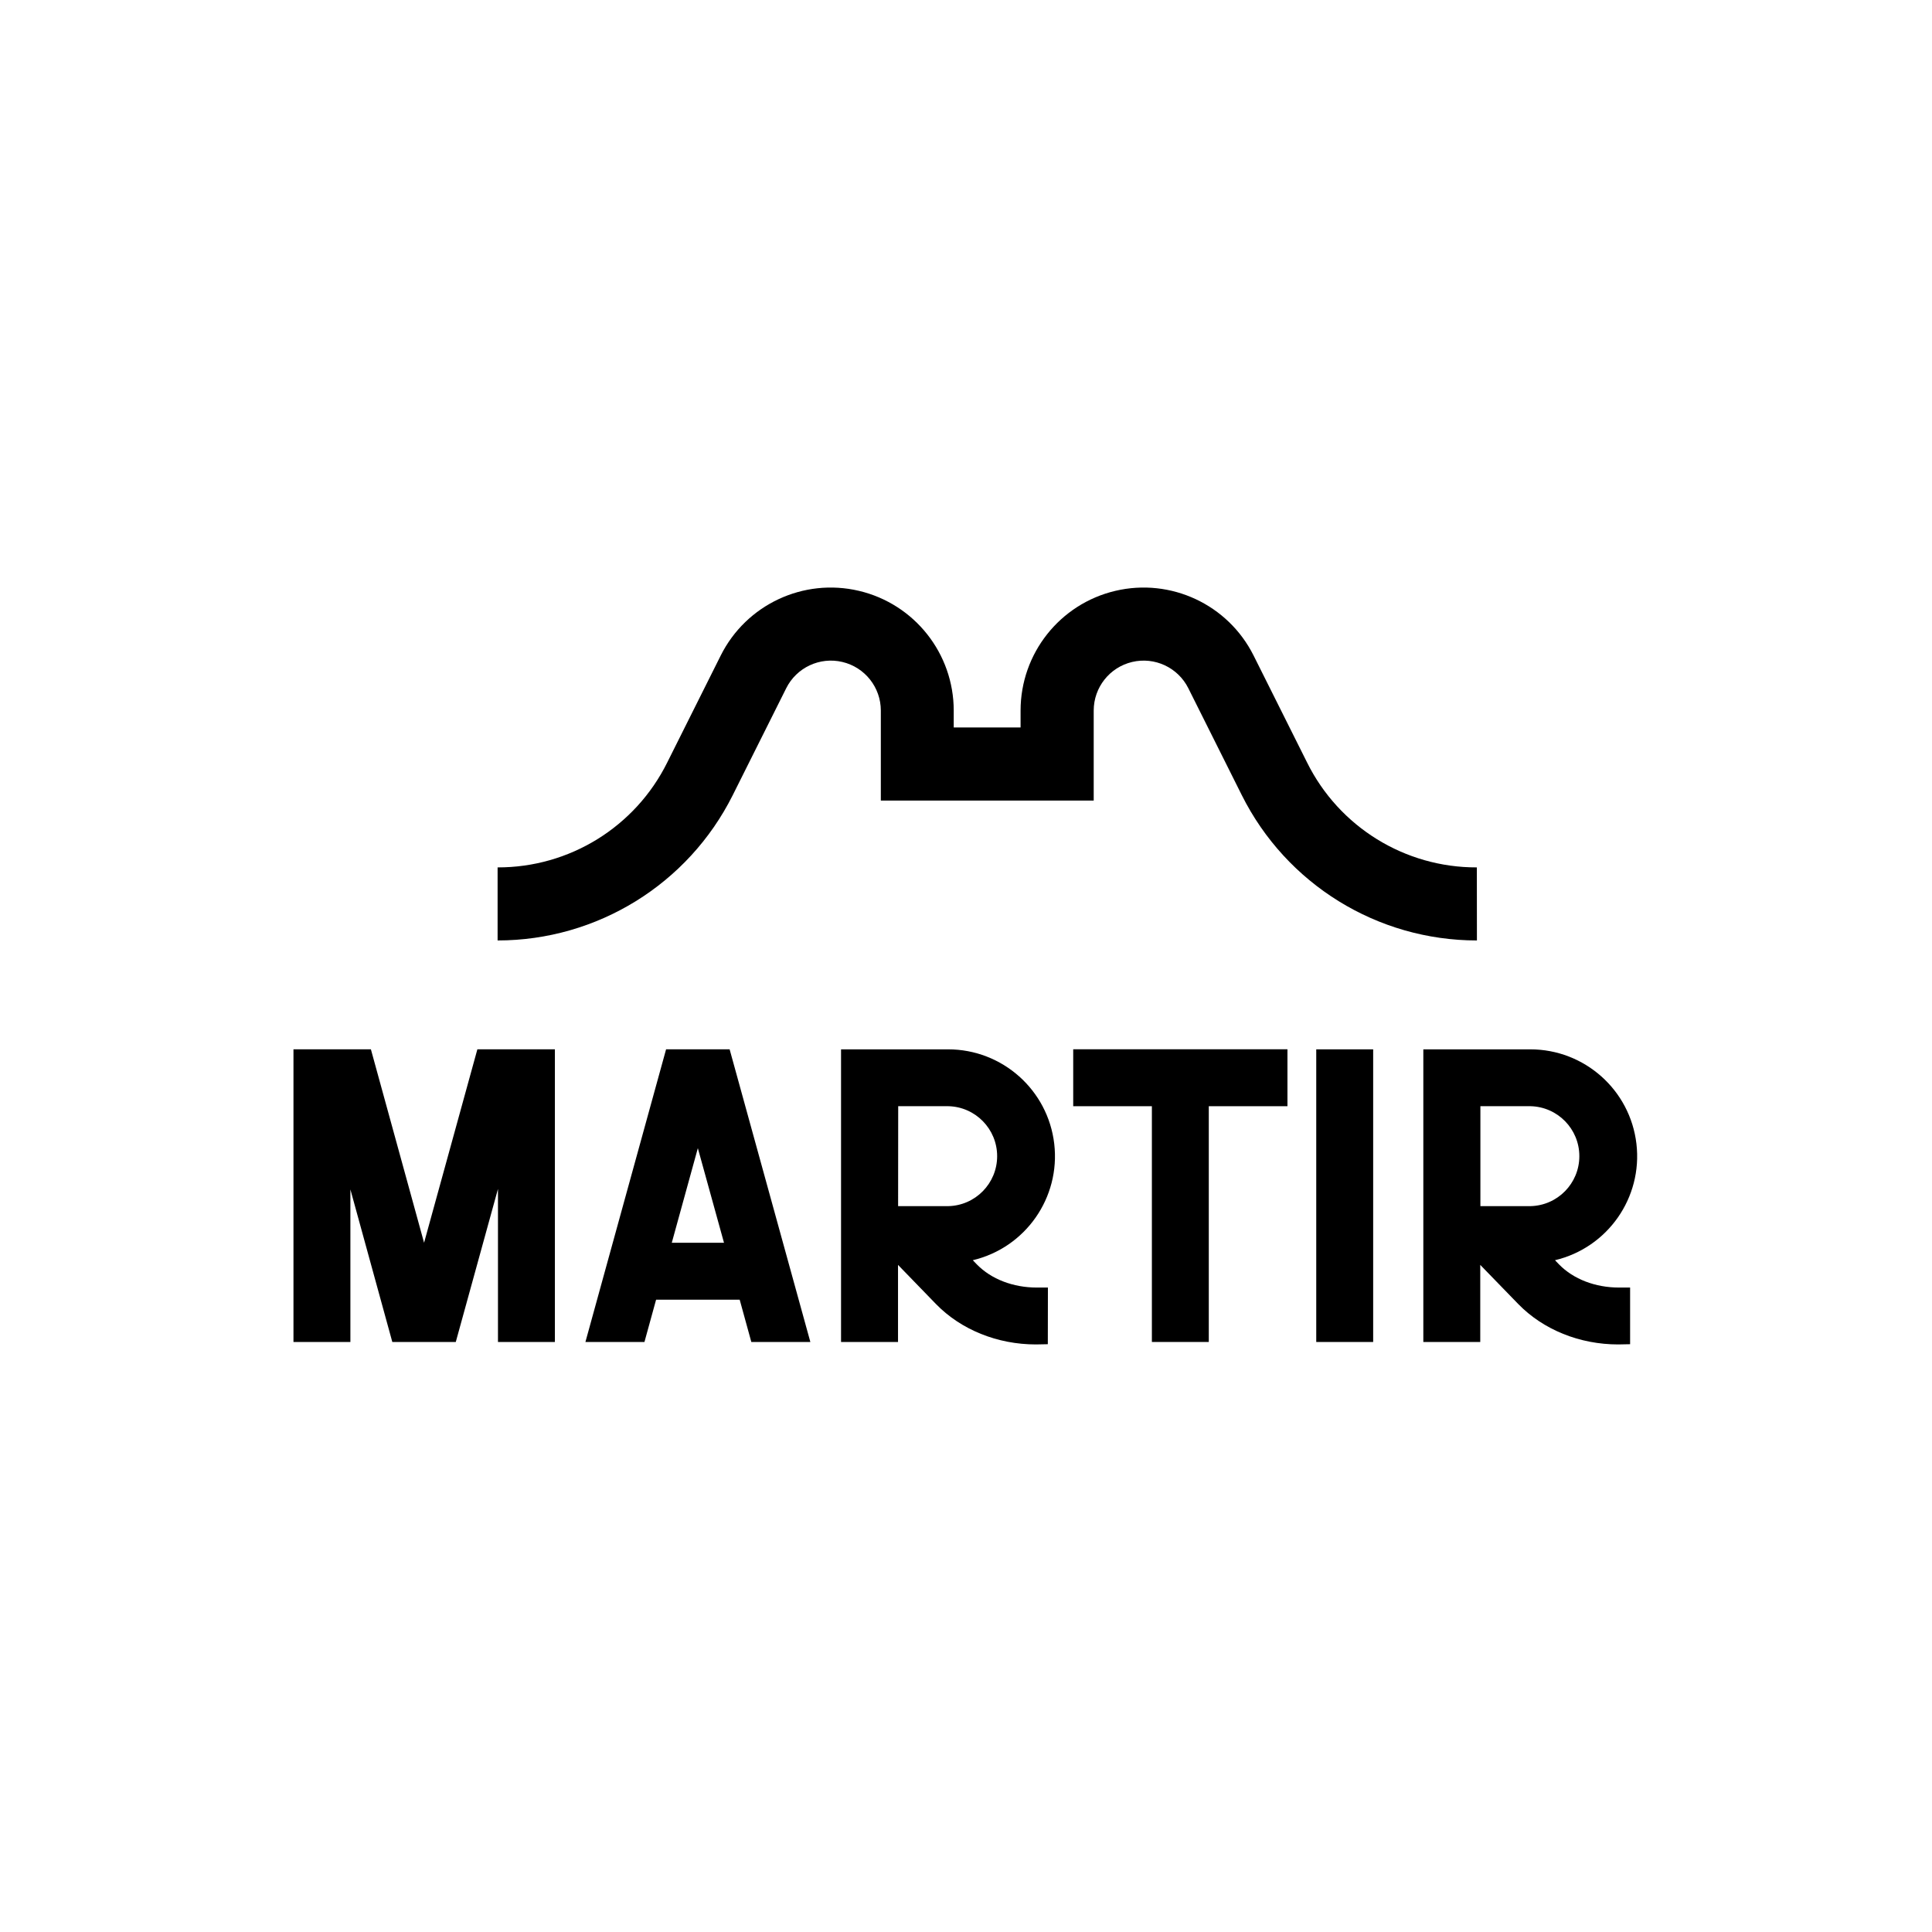
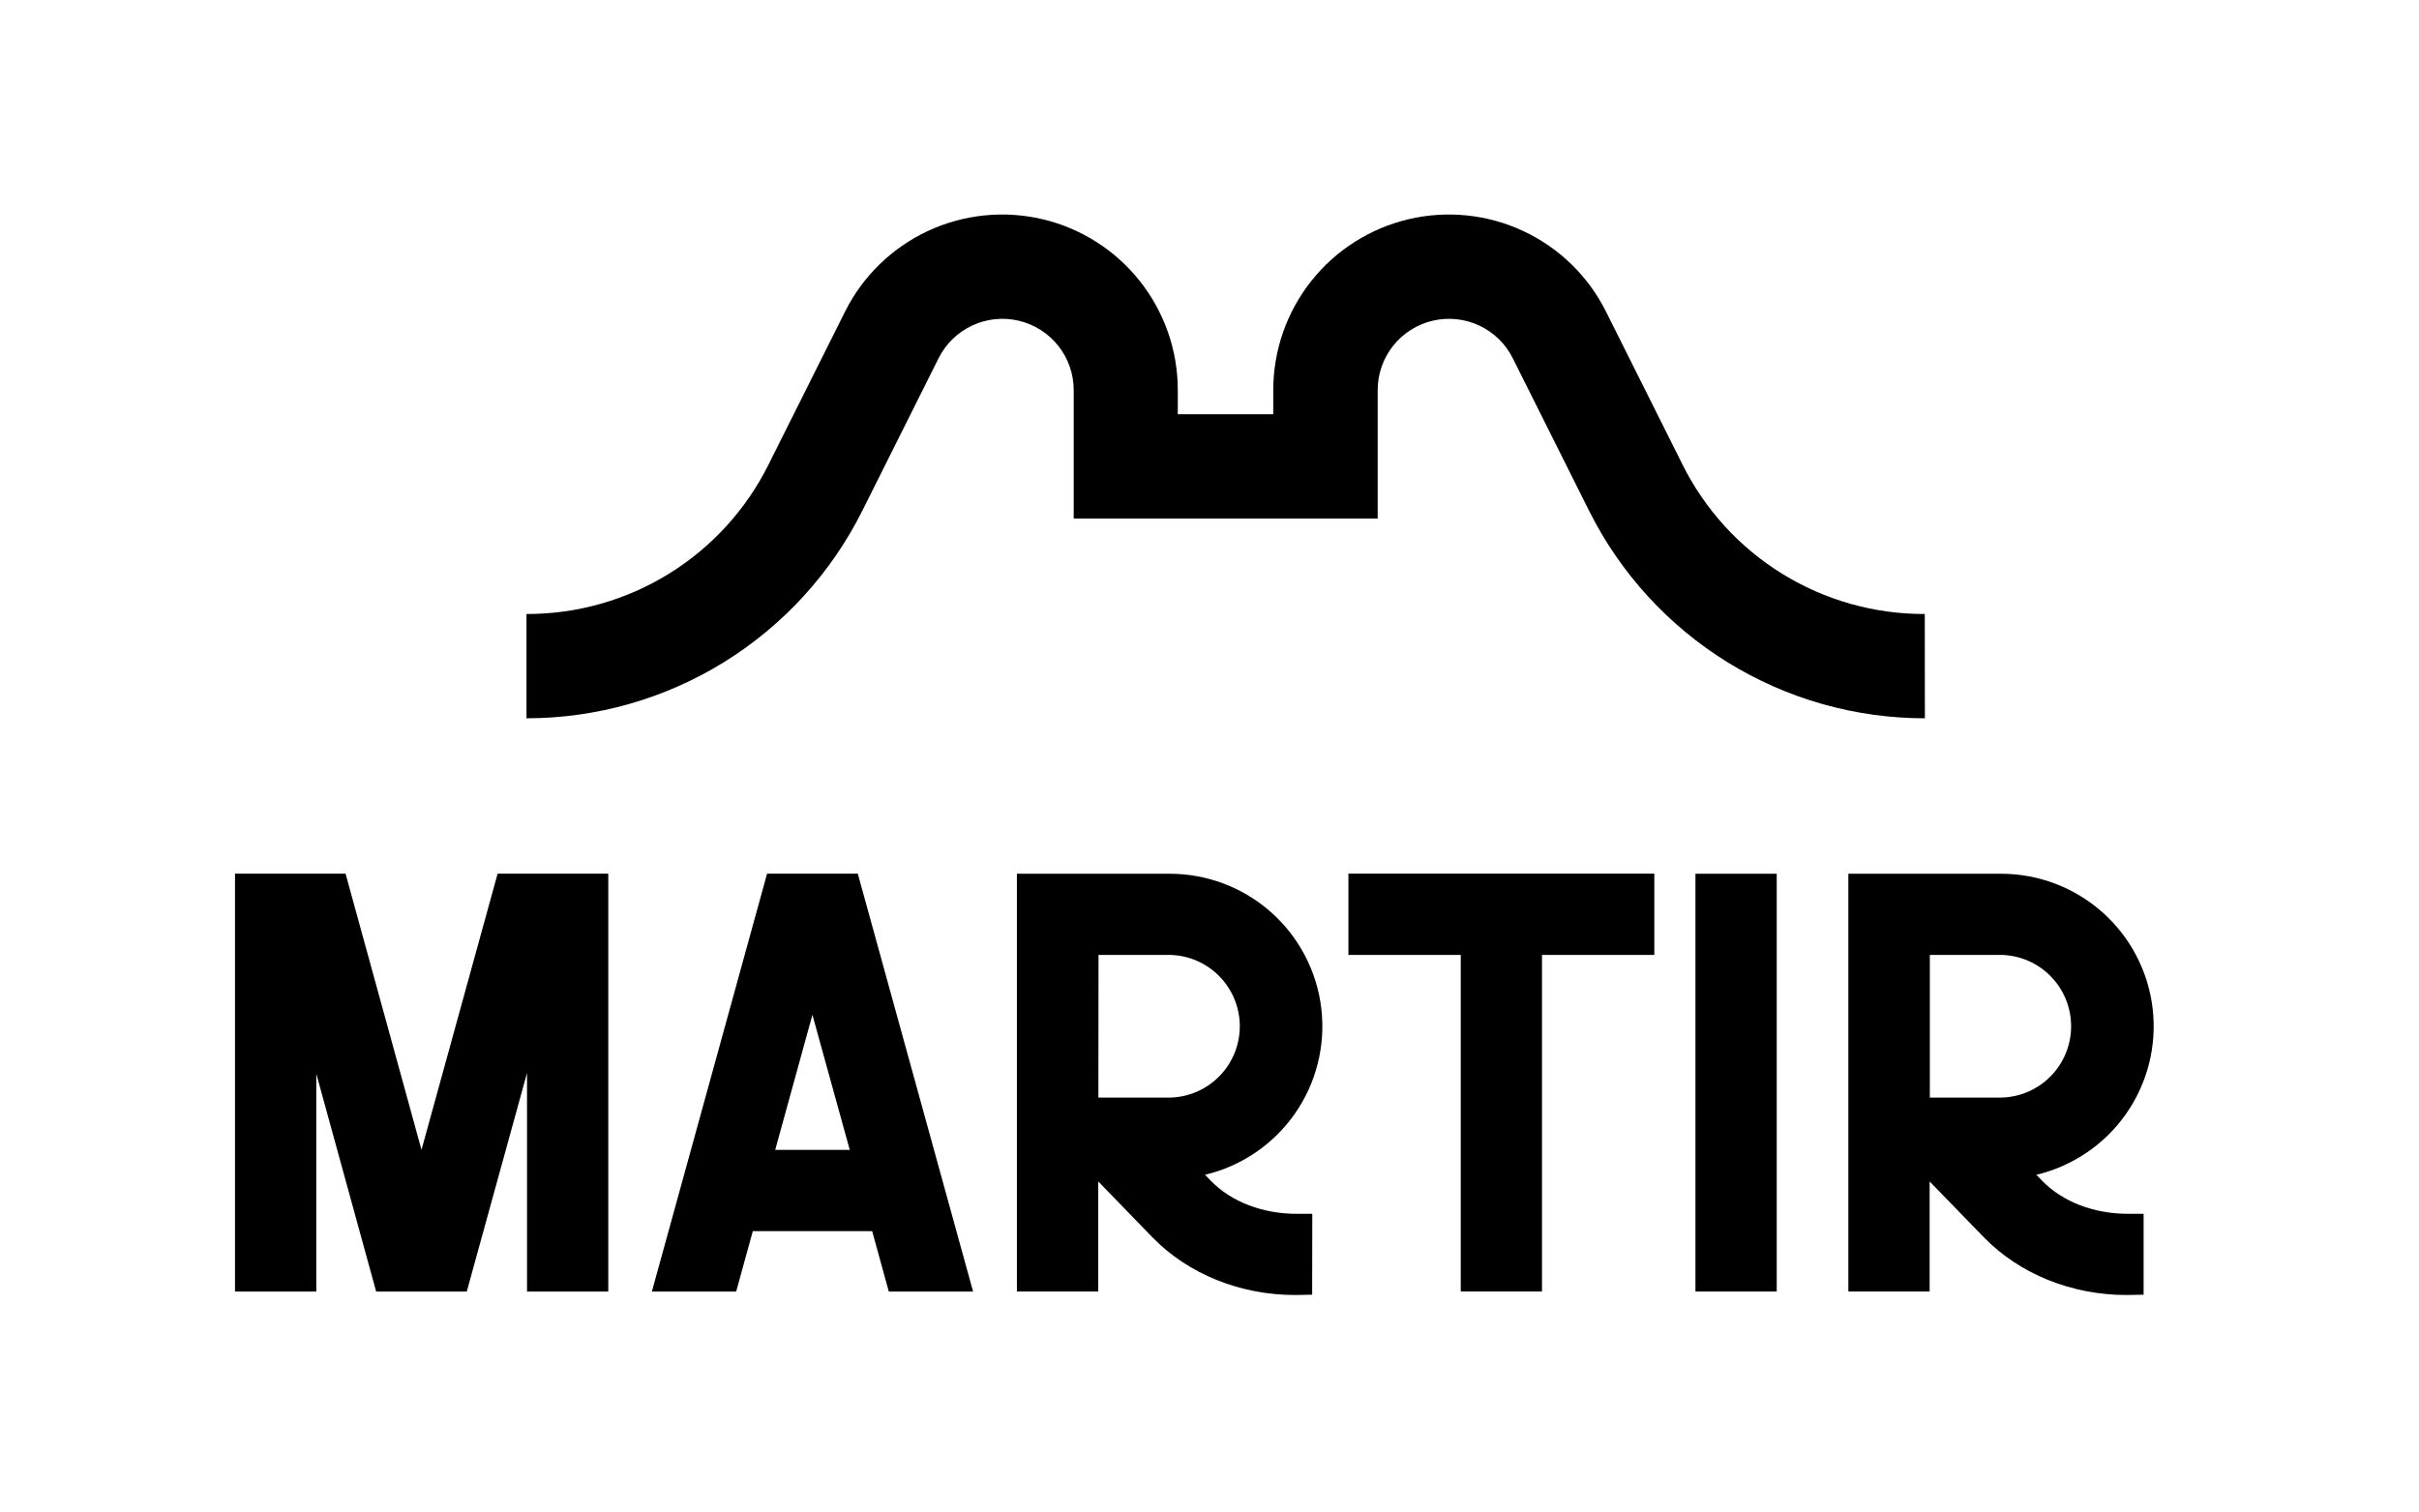
- <svg xmlns="http://www.w3.org/2000/svg" id="Layer_1" data-name="Layer 1" viewBox="0 0 1080 1080">
-   <polygon points="266.86 586.56 237.06 694.7 207.33 586.56 164.05 586.56 164.05 750.19 195.87 750.19 195.87 664.89 219.31 750.19 254.78 750.19 278.37 664.62 278.37 750.19 310.18 750.19 310.18 586.56 266.86 586.56" />
-   <path d="M375.53,694.72h29.19L390.1,641.83l-14.57,52.89ZM453,750.19H420l-6.51-23.65H366.76l-6.51,23.65h-33l45.1-163.63h35.51Z" />
-   <path d="M502.05,674.24H530a27.94,27.94,0,0,0,0-55.87h-27.9Zm83.69,77.18-6.67.13c-21.52,0-41.88-8.23-55.84-22.57L502,707.08v43.09H470.15V586.59l4.63,0H530a59.75,59.75,0,0,1,13.8,117.88l2.29,2.37c8,8.2,20.22,12.91,33.54,12.91h6.16Z" />
-   <polygon points="719.69 586.55 719.69 618.38 675.72 618.38 675.72 750.17 643.91 750.17 643.91 618.38 599.93 618.38 599.93 586.55 719.69 586.55" />
-   <rect x="735.79" y="586.59" width="31.82" height="163.59" />
-   <path d="M827.55,674.24h27.9a27.94,27.94,0,0,0,0-55.87h-27.9Zm83.69,77.18-6.67.13c-21.52,0-41.88-8.23-55.84-22.57l-21.26-21.9v43.09H795.65V586.59l4.63,0h55.17a59.75,59.75,0,0,1,13.8,117.88l2.29,2.37c8,8.2,20.22,12.91,33.54,12.91h6.16Z" />
-   <path d="M825.61,525.72a146.94,146.94,0,0,1-131.45-81.25l-29.88-59.75a27.92,27.92,0,0,0-52.89,12.49v50.3h-119v-50.3a27.92,27.92,0,0,0-52.89-12.49l-29.88,59.75a147,147,0,0,1-131.46,81.25V484.88A105.55,105.55,0,0,0,373,426.21l29.88-59.75a68.76,68.76,0,0,1,130.26,30.75v9.45h37.37v-9.45a68.76,68.76,0,0,1,130.26-30.75l29.88,59.75a105.55,105.55,0,0,0,94.92,58.67Z" />
+ <svg xmlns="http://www.w3.org/2000/svg" width="947" height="592" viewBox="0 0 947 592" fill="none">
+   <path d="M194.81 342.108L165.01 450.248L135.28 342.108H92V505.738H123.82V420.438L147.26 505.738H182.73L206.32 420.168V505.738H238.13V342.108H194.81Z" fill="black" />
+   <path d="M303.48 450.268H332.67L318.05 397.378L303.48 450.268V450.268ZM380.95 505.738H347.95L341.44 482.088H294.71L288.2 505.738H255.2L300.3 342.108H335.81L380.95 505.738Z" fill="black" />
+   <path d="M430 429.788H457.95C465.267 429.65 472.238 426.646 477.364 421.422C482.49 416.198 485.361 409.172 485.361 401.853C485.361 394.535 482.49 387.508 477.364 382.284C472.238 377.061 465.267 374.057 457.95 373.918H430.05L430 429.788ZM513.69 506.968L507.02 507.098C485.5 507.098 465.14 498.868 451.18 484.528L429.95 462.628V505.718H398.1V342.138H402.73H457.95C472.59 342.143 486.719 347.523 497.656 357.256C508.592 366.99 515.573 380.4 517.276 394.941C518.978 409.482 515.282 424.142 506.89 436.138C498.498 448.135 485.993 456.632 471.75 460.018L474.04 462.388C482.04 470.588 494.26 475.298 507.58 475.298H513.74L513.69 506.968Z" fill="black" />
+   <path d="M647.64 342.098V373.928H603.67V505.718H571.86V373.928H527.88V342.098H647.64Z" fill="black" />
+   <path d="M695.56 342.138H663.74V505.728H695.56V342.138Z" fill="black" />
+   <path d="M755.5 429.788H783.4C790.717 429.65 797.688 426.646 802.814 421.422C807.94 416.198 810.811 409.172 810.811 401.853C810.811 394.535 807.94 387.508 802.814 382.284C797.688 377.061 790.717 374.057 783.4 373.918H755.5V429.788ZM839.19 506.968L832.52 507.098C811 507.098 790.64 498.868 776.68 484.528L755.42 462.628V505.718H723.6V342.138H728.23H783.4C798.04 342.143 812.17 347.523 823.106 357.256C834.042 366.99 841.023 380.4 842.726 394.941C844.428 409.482 840.732 424.142 832.34 436.138C823.948 448.135 811.443 456.632 797.2 460.018L799.49 462.388C807.49 470.588 819.71 475.298 833.03 475.298H839.19V506.968Z" fill="black" />
+   <path d="M753.56 281.268C726.265 281.27 699.509 273.67 676.291 259.319C653.074 244.968 634.312 224.433 622.11 200.018L592.23 140.268C589.416 134.644 584.786 130.134 579.09 127.469C573.393 124.804 566.964 124.141 560.843 125.586C554.723 127.032 549.269 130.501 545.366 135.433C541.464 140.364 539.34 146.469 539.34 152.758V203.058H420.34V152.758C420.34 146.469 418.216 140.364 414.314 135.433C410.411 130.501 404.957 127.032 398.837 125.586C392.716 124.141 386.287 124.804 380.59 127.469C374.894 130.134 370.264 134.644 367.45 140.268L337.57 200.018C325.361 224.431 306.597 244.962 283.379 259.312C260.16 273.663 233.405 281.265 206.11 281.268V240.428C225.82 240.479 245.149 235.01 261.911 224.641C278.673 214.272 292.196 199.417 300.95 181.758L330.83 122.008C337.757 108.154 349.159 97.045 363.189 90.481C377.218 83.916 393.053 82.281 408.128 85.839C423.203 89.398 436.634 97.942 446.247 110.088C455.859 122.233 461.09 137.269 461.09 152.758V162.208H498.46V152.758C498.46 137.269 503.691 122.233 513.303 110.088C522.916 97.942 536.347 89.398 551.422 85.839C566.497 82.281 582.332 83.916 596.361 90.481C610.391 97.045 621.793 108.154 628.72 122.008L658.6 181.758C667.36 199.429 680.896 214.292 697.673 224.662C714.45 235.032 733.797 240.494 753.52 240.428L753.56 281.268Z" fill="black" />
</svg>
